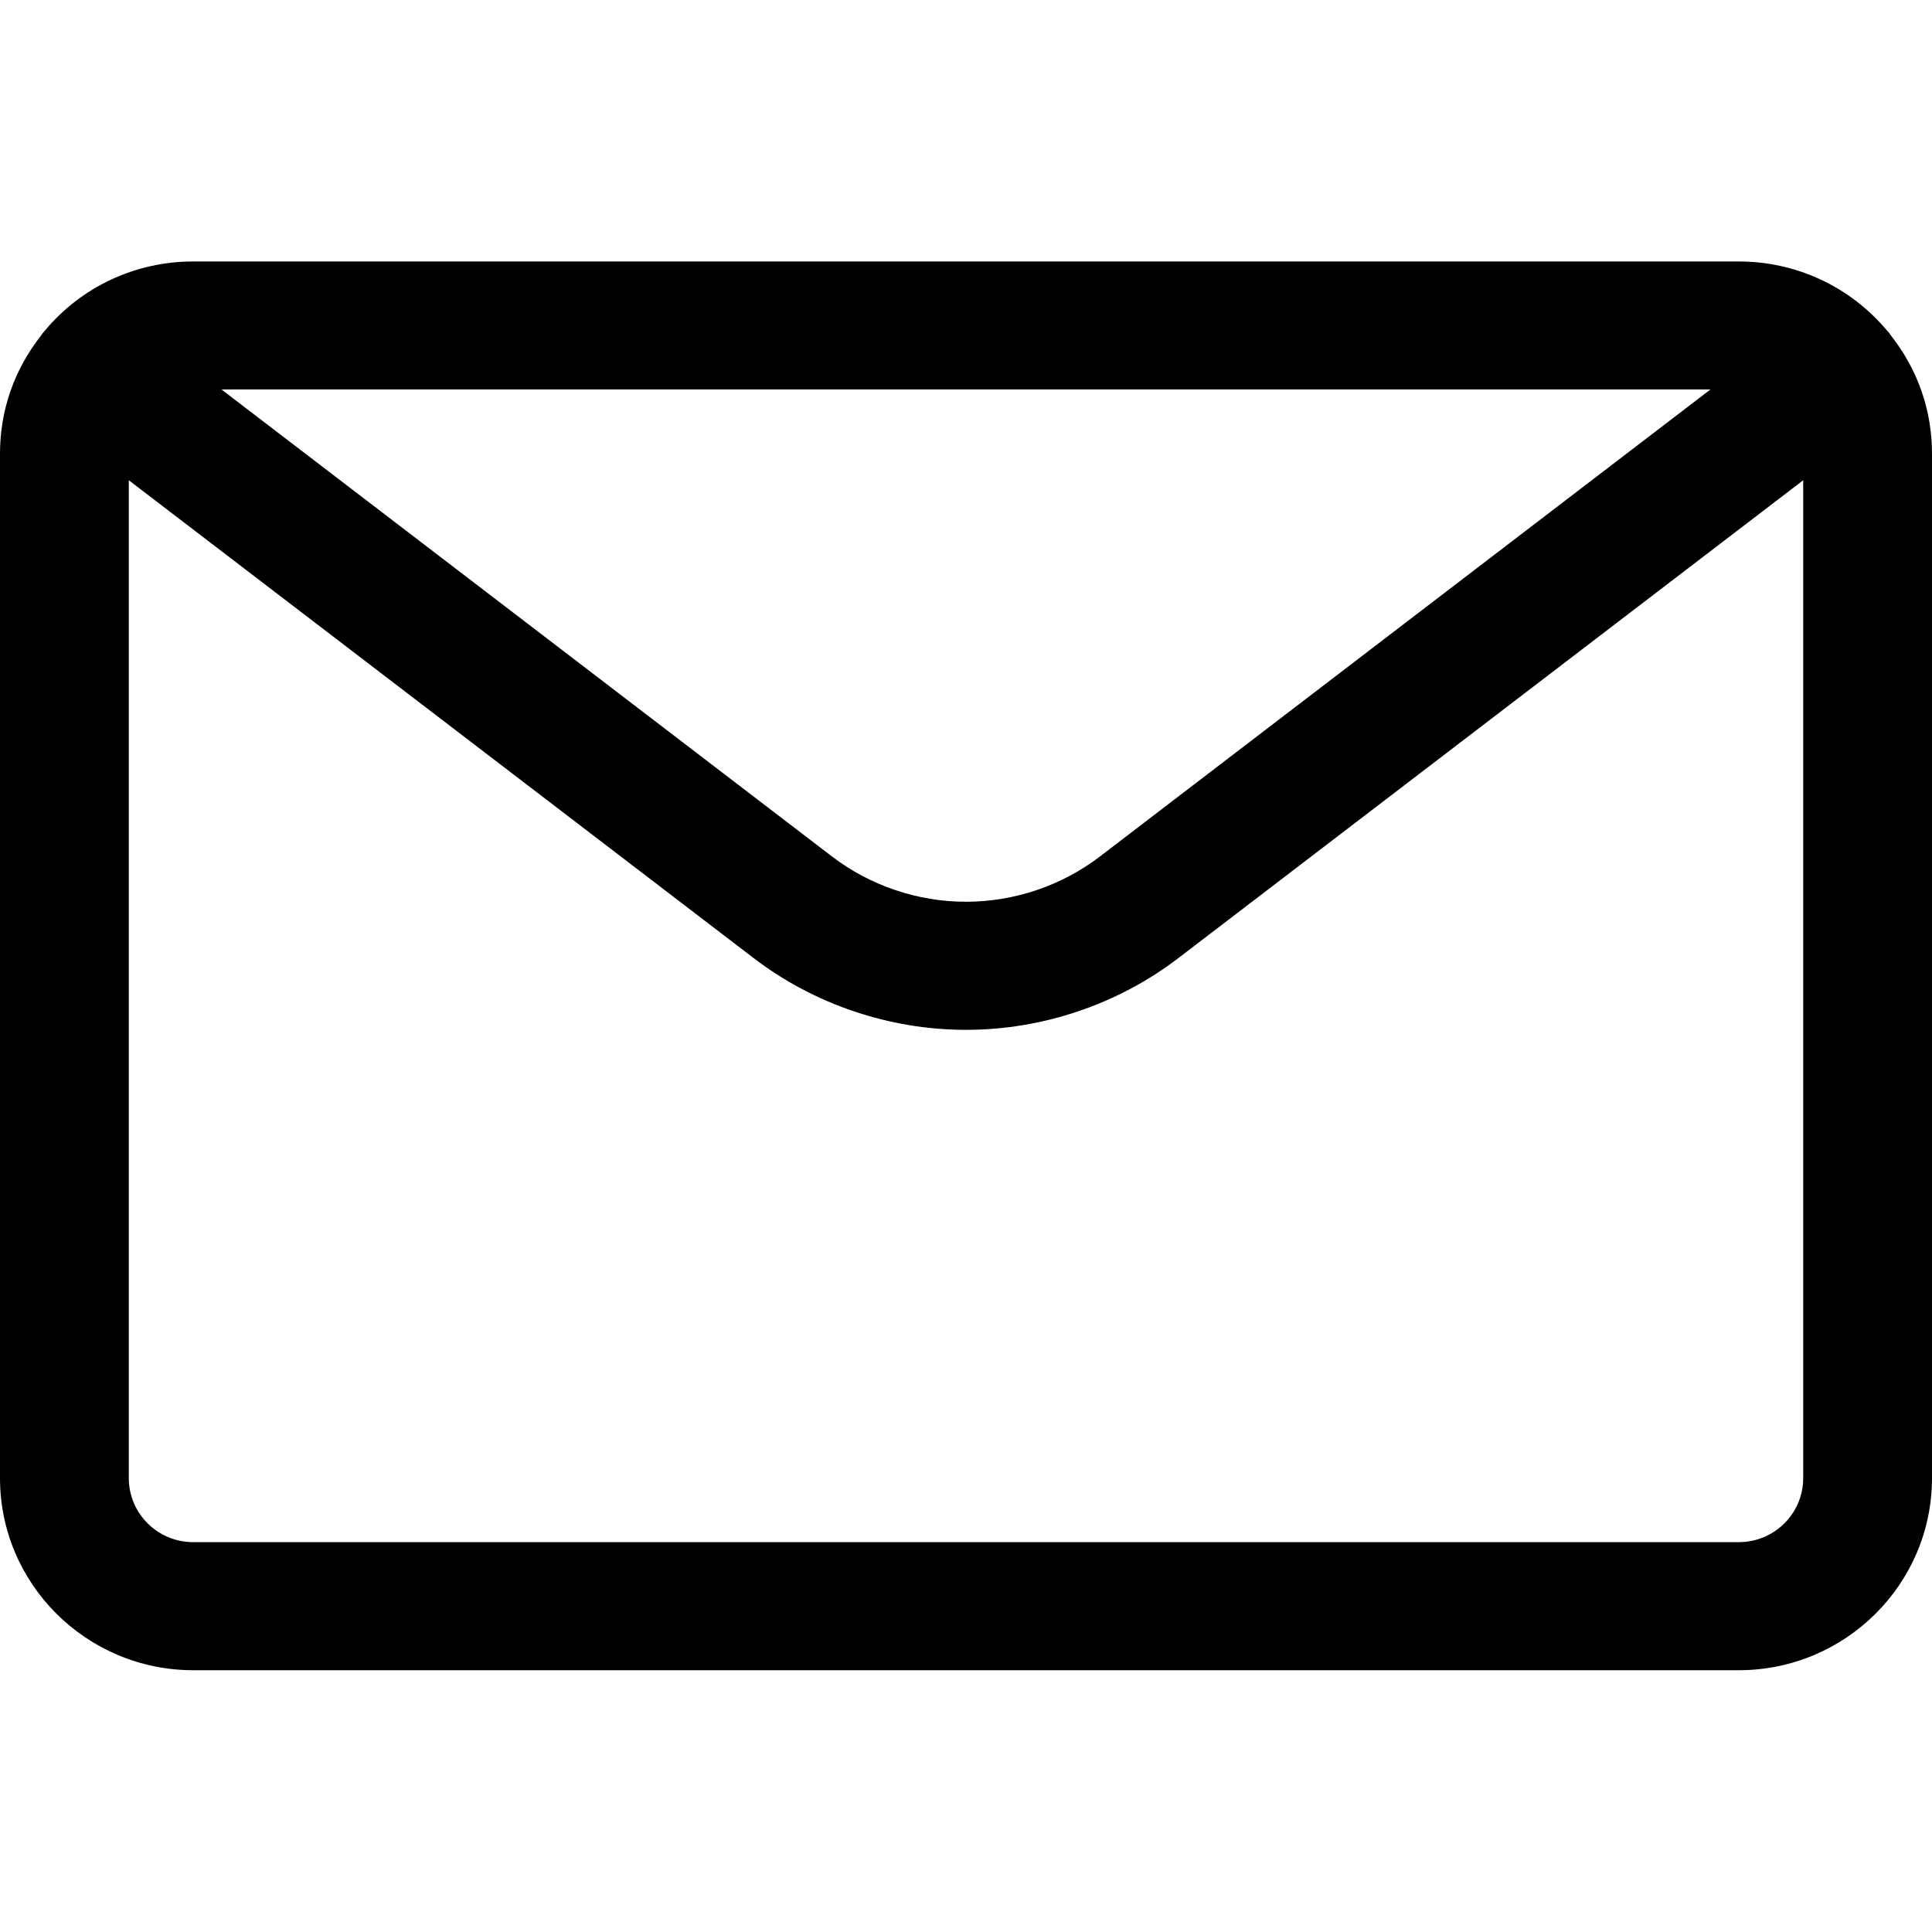
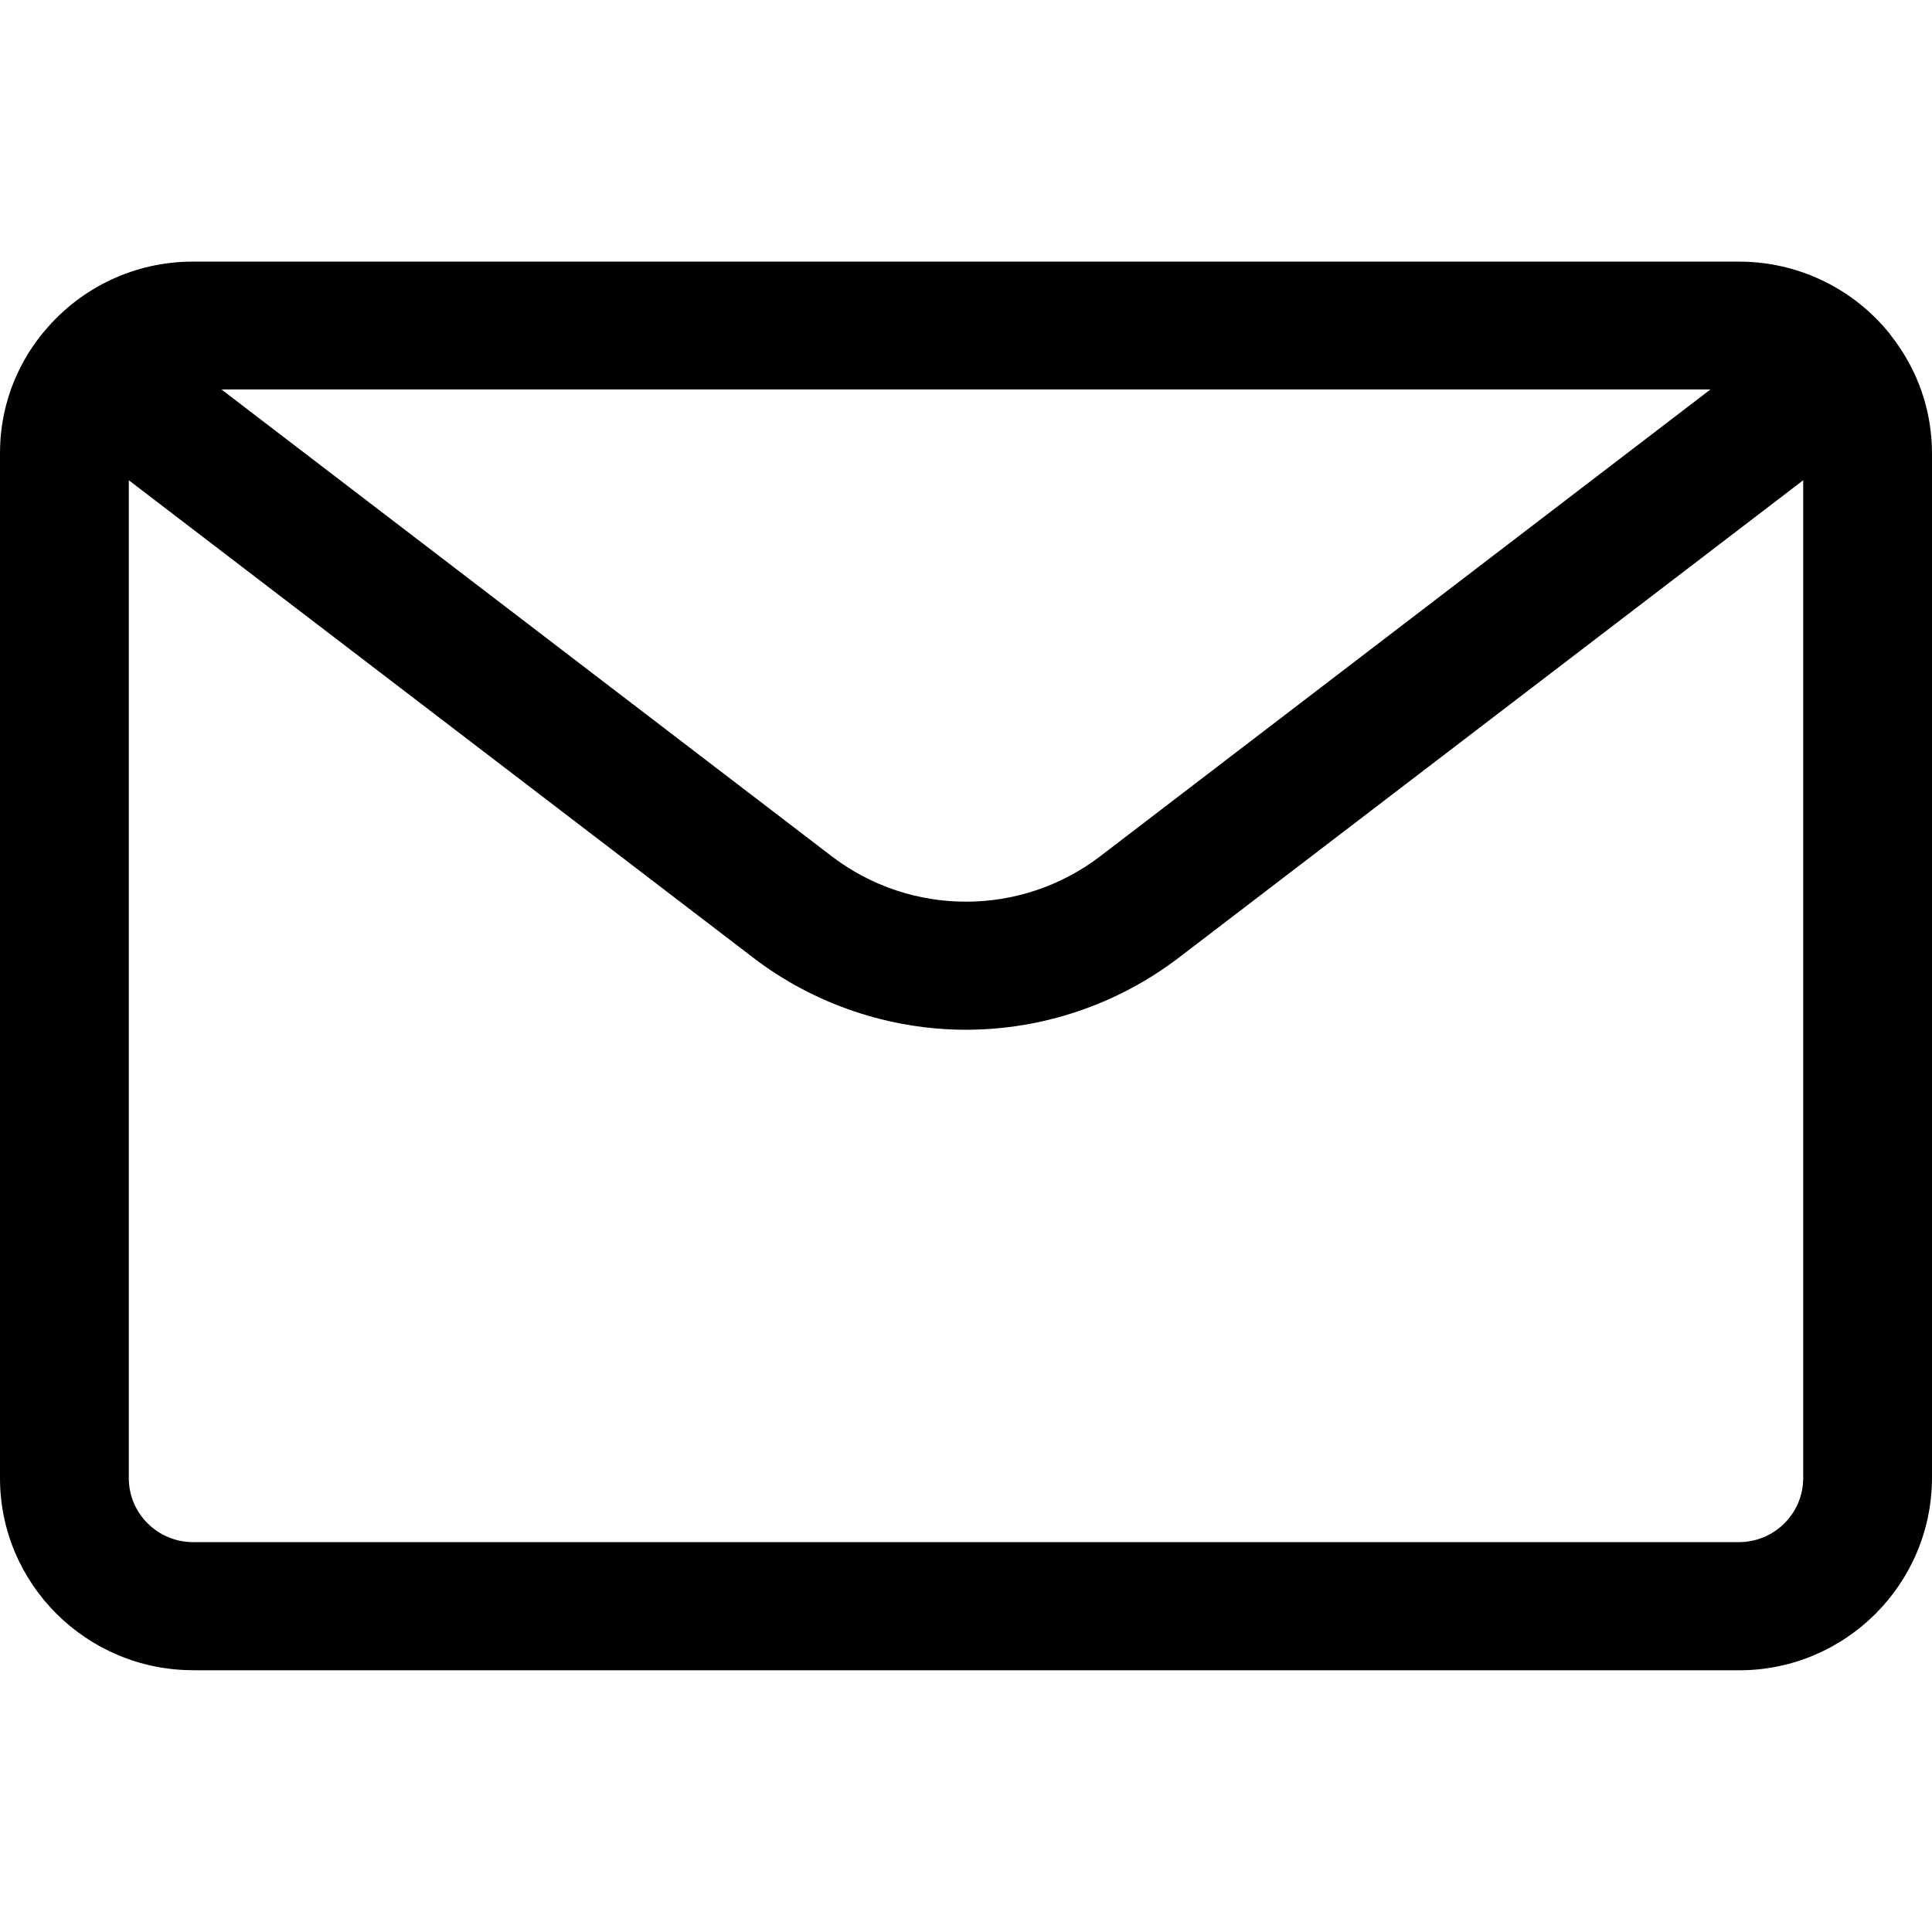
- <svg xmlns="http://www.w3.org/2000/svg" width="24" height="24" viewBox="0 0 24 24" fill="none">
-   <path d="M2.4 20.748C1.076 20.748 0 19.678 0 18.362V5.635C0 5.1 0.175 4.594 0.508 4.171C0.515 4.159 0.524 4.148 0.531 4.138C0.538 4.13 0.547 4.119 0.556 4.109C1.009 3.564 1.682 3.248 2.4 3.248H21.6C22.316 3.248 22.988 3.563 23.446 4.112C23.457 4.122 23.467 4.134 23.474 4.144C23.48 4.152 23.487 4.163 23.493 4.172C23.825 4.595 24 5.1 24 5.635V18.362C24 19.678 22.924 20.748 21.6 20.748H2.4ZM1.6 18.362C1.6 18.801 1.958 19.157 2.4 19.157H21.6C22.042 19.157 22.4 18.801 22.4 18.362V5.966L14.639 11.901C13.888 12.476 12.95 12.793 12 12.793C11.05 12.793 10.112 12.476 9.361 11.901L1.6 5.966V18.362ZM10.336 10.64C10.81 11.002 11.4 11.202 12 11.202C12.6 11.202 13.189 11.002 13.663 10.64L21.248 4.838H2.751L10.336 10.64Z" fill="black" />
+ <svg xmlns="http://www.w3.org/2000/svg" width="24" height="24" fill="none">
+   <path d="M2.4 20.748c-1.324 0-2.4-1.07-2.4-2.386V5.635a2.346 2.346 0 01.531-1.497l.025-.029A2.393 2.393 0 012.4 3.25h19.2a2.4 2.4 0 011.874.895l.02.028c.331.423.506.928.506 1.463v12.727a2.396 2.396 0 01-2.4 2.386H2.4zm-.8-2.386c0 .439.358.795.8.795h19.2c.442 0 .8-.356.8-.795V5.966L14.639 11.9a4.365 4.365 0 01-2.639.892c-.95 0-1.888-.317-2.639-.892L1.6 5.966v12.396zm8.736-7.722a2.747 2.747 0 003.327 0l7.585-5.802H2.751l7.585 5.802z" fill="#000" />
</svg>
